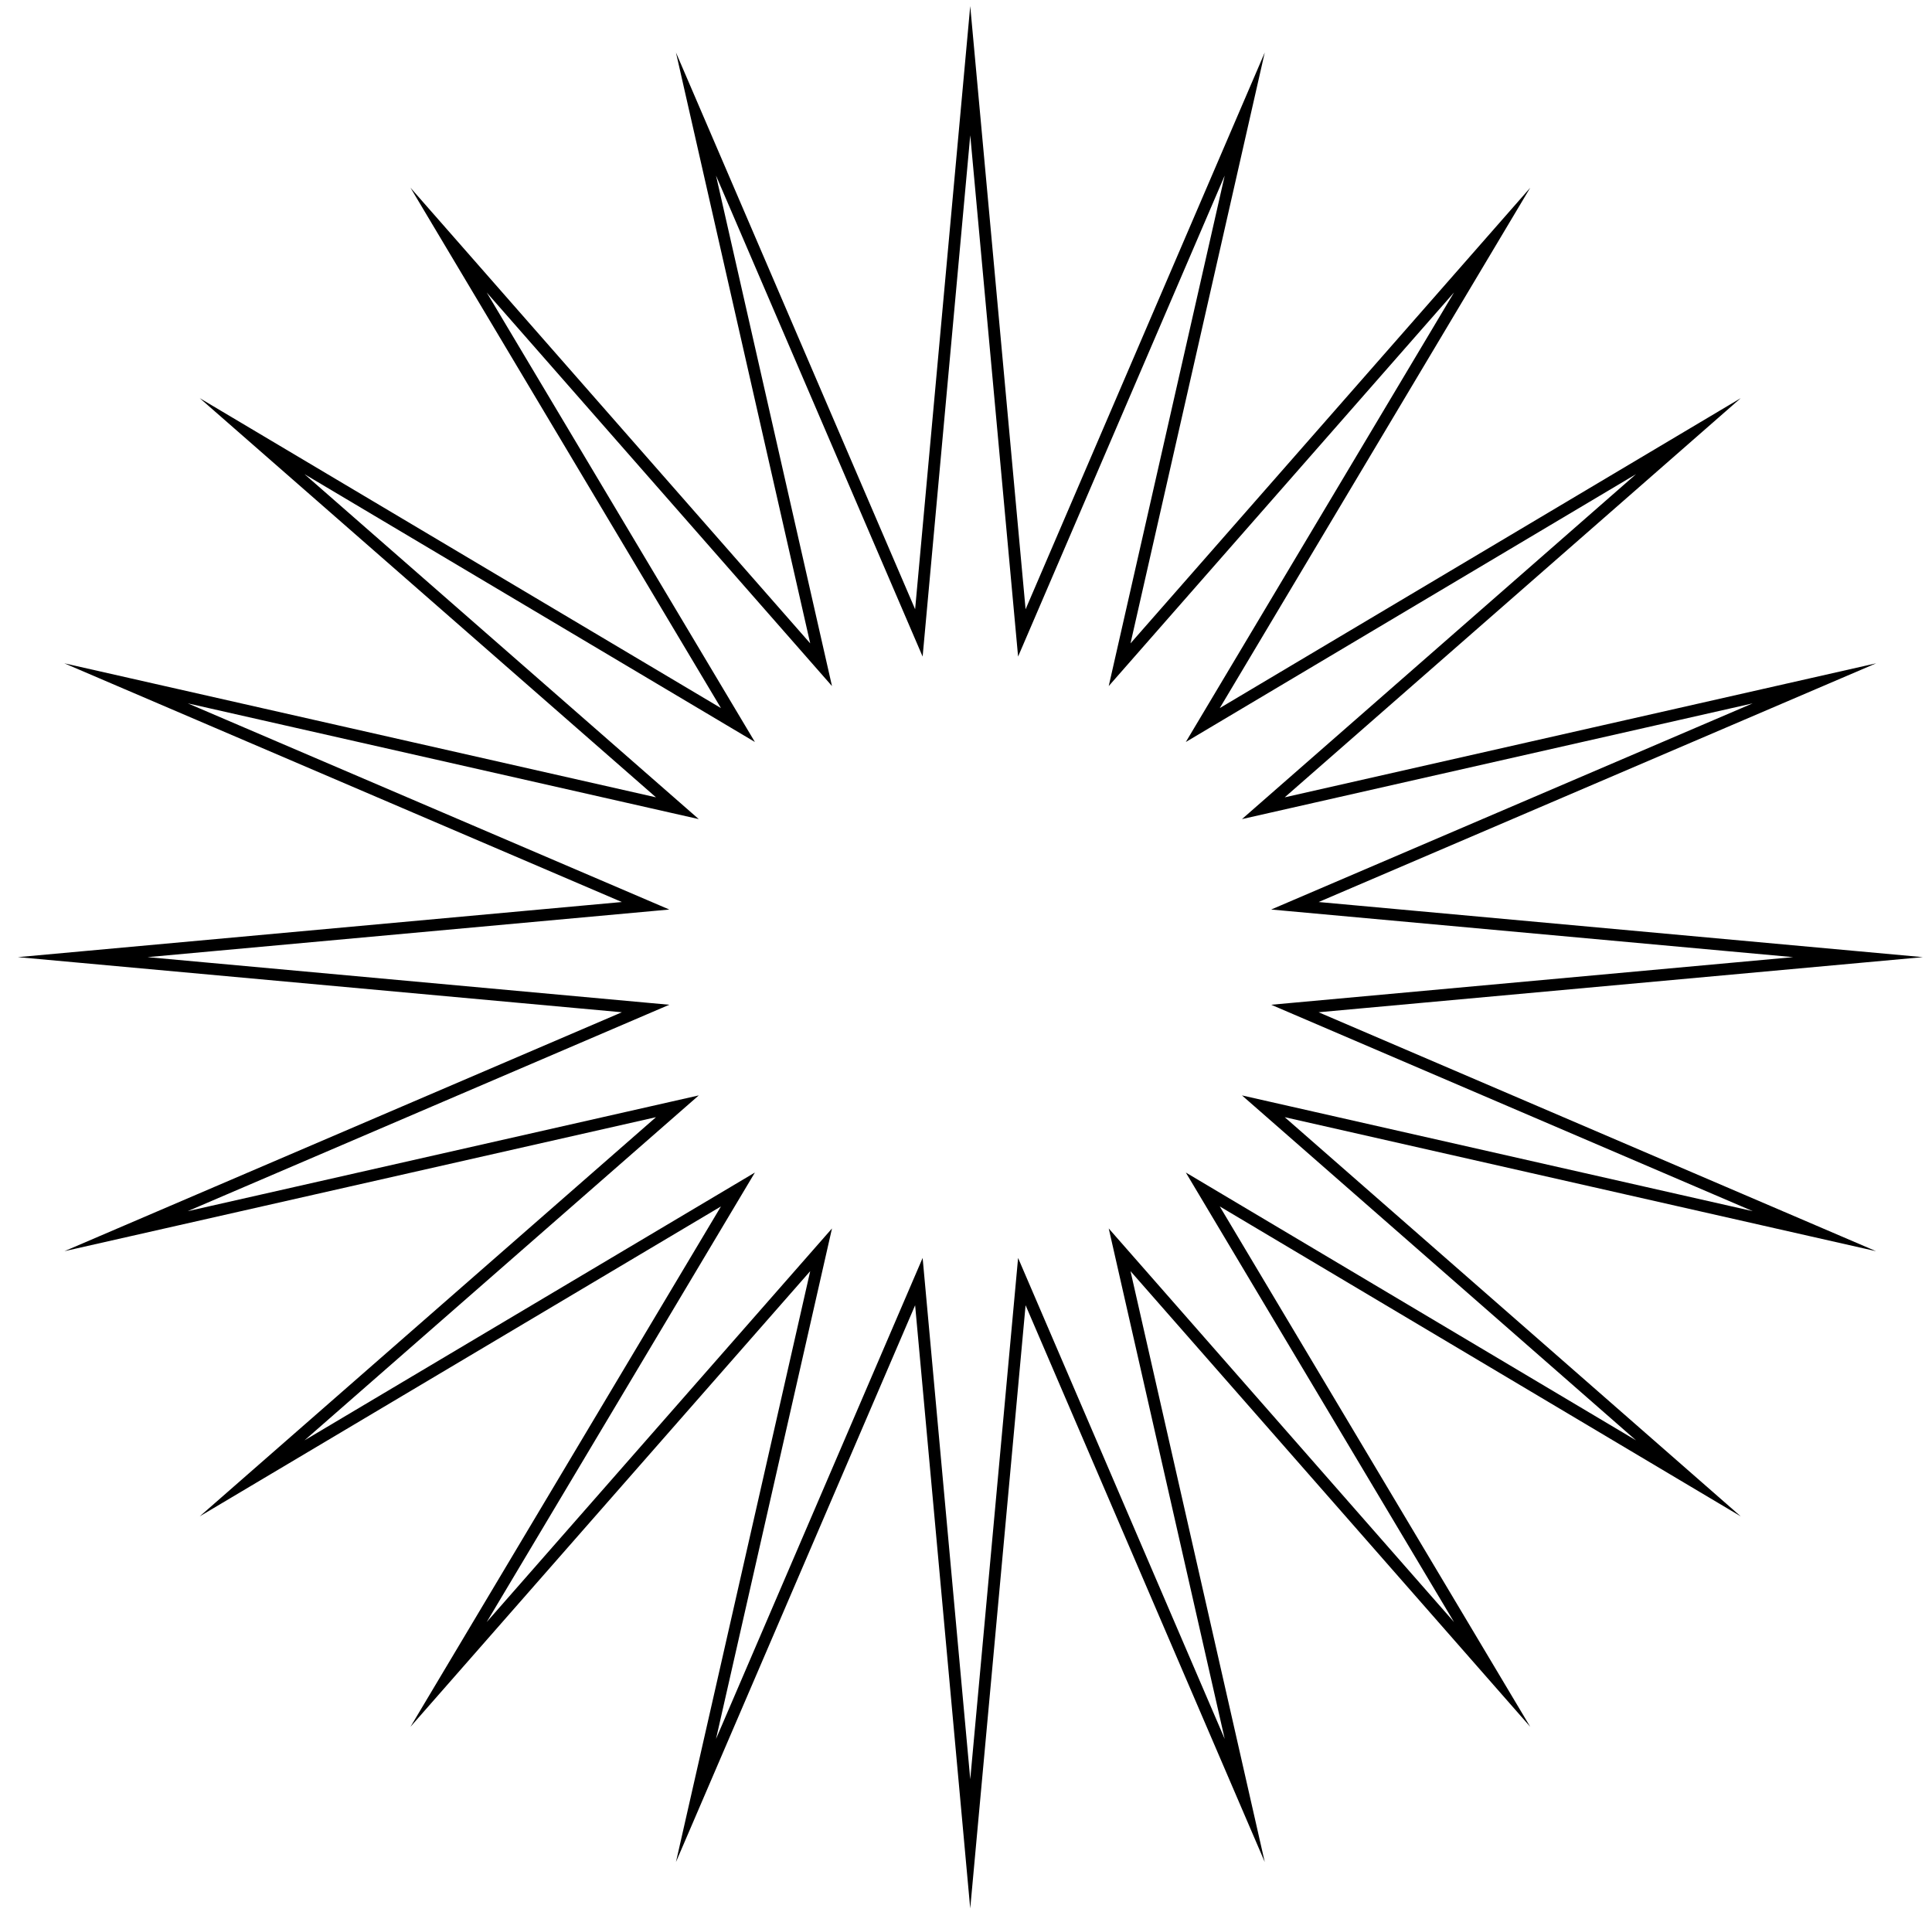
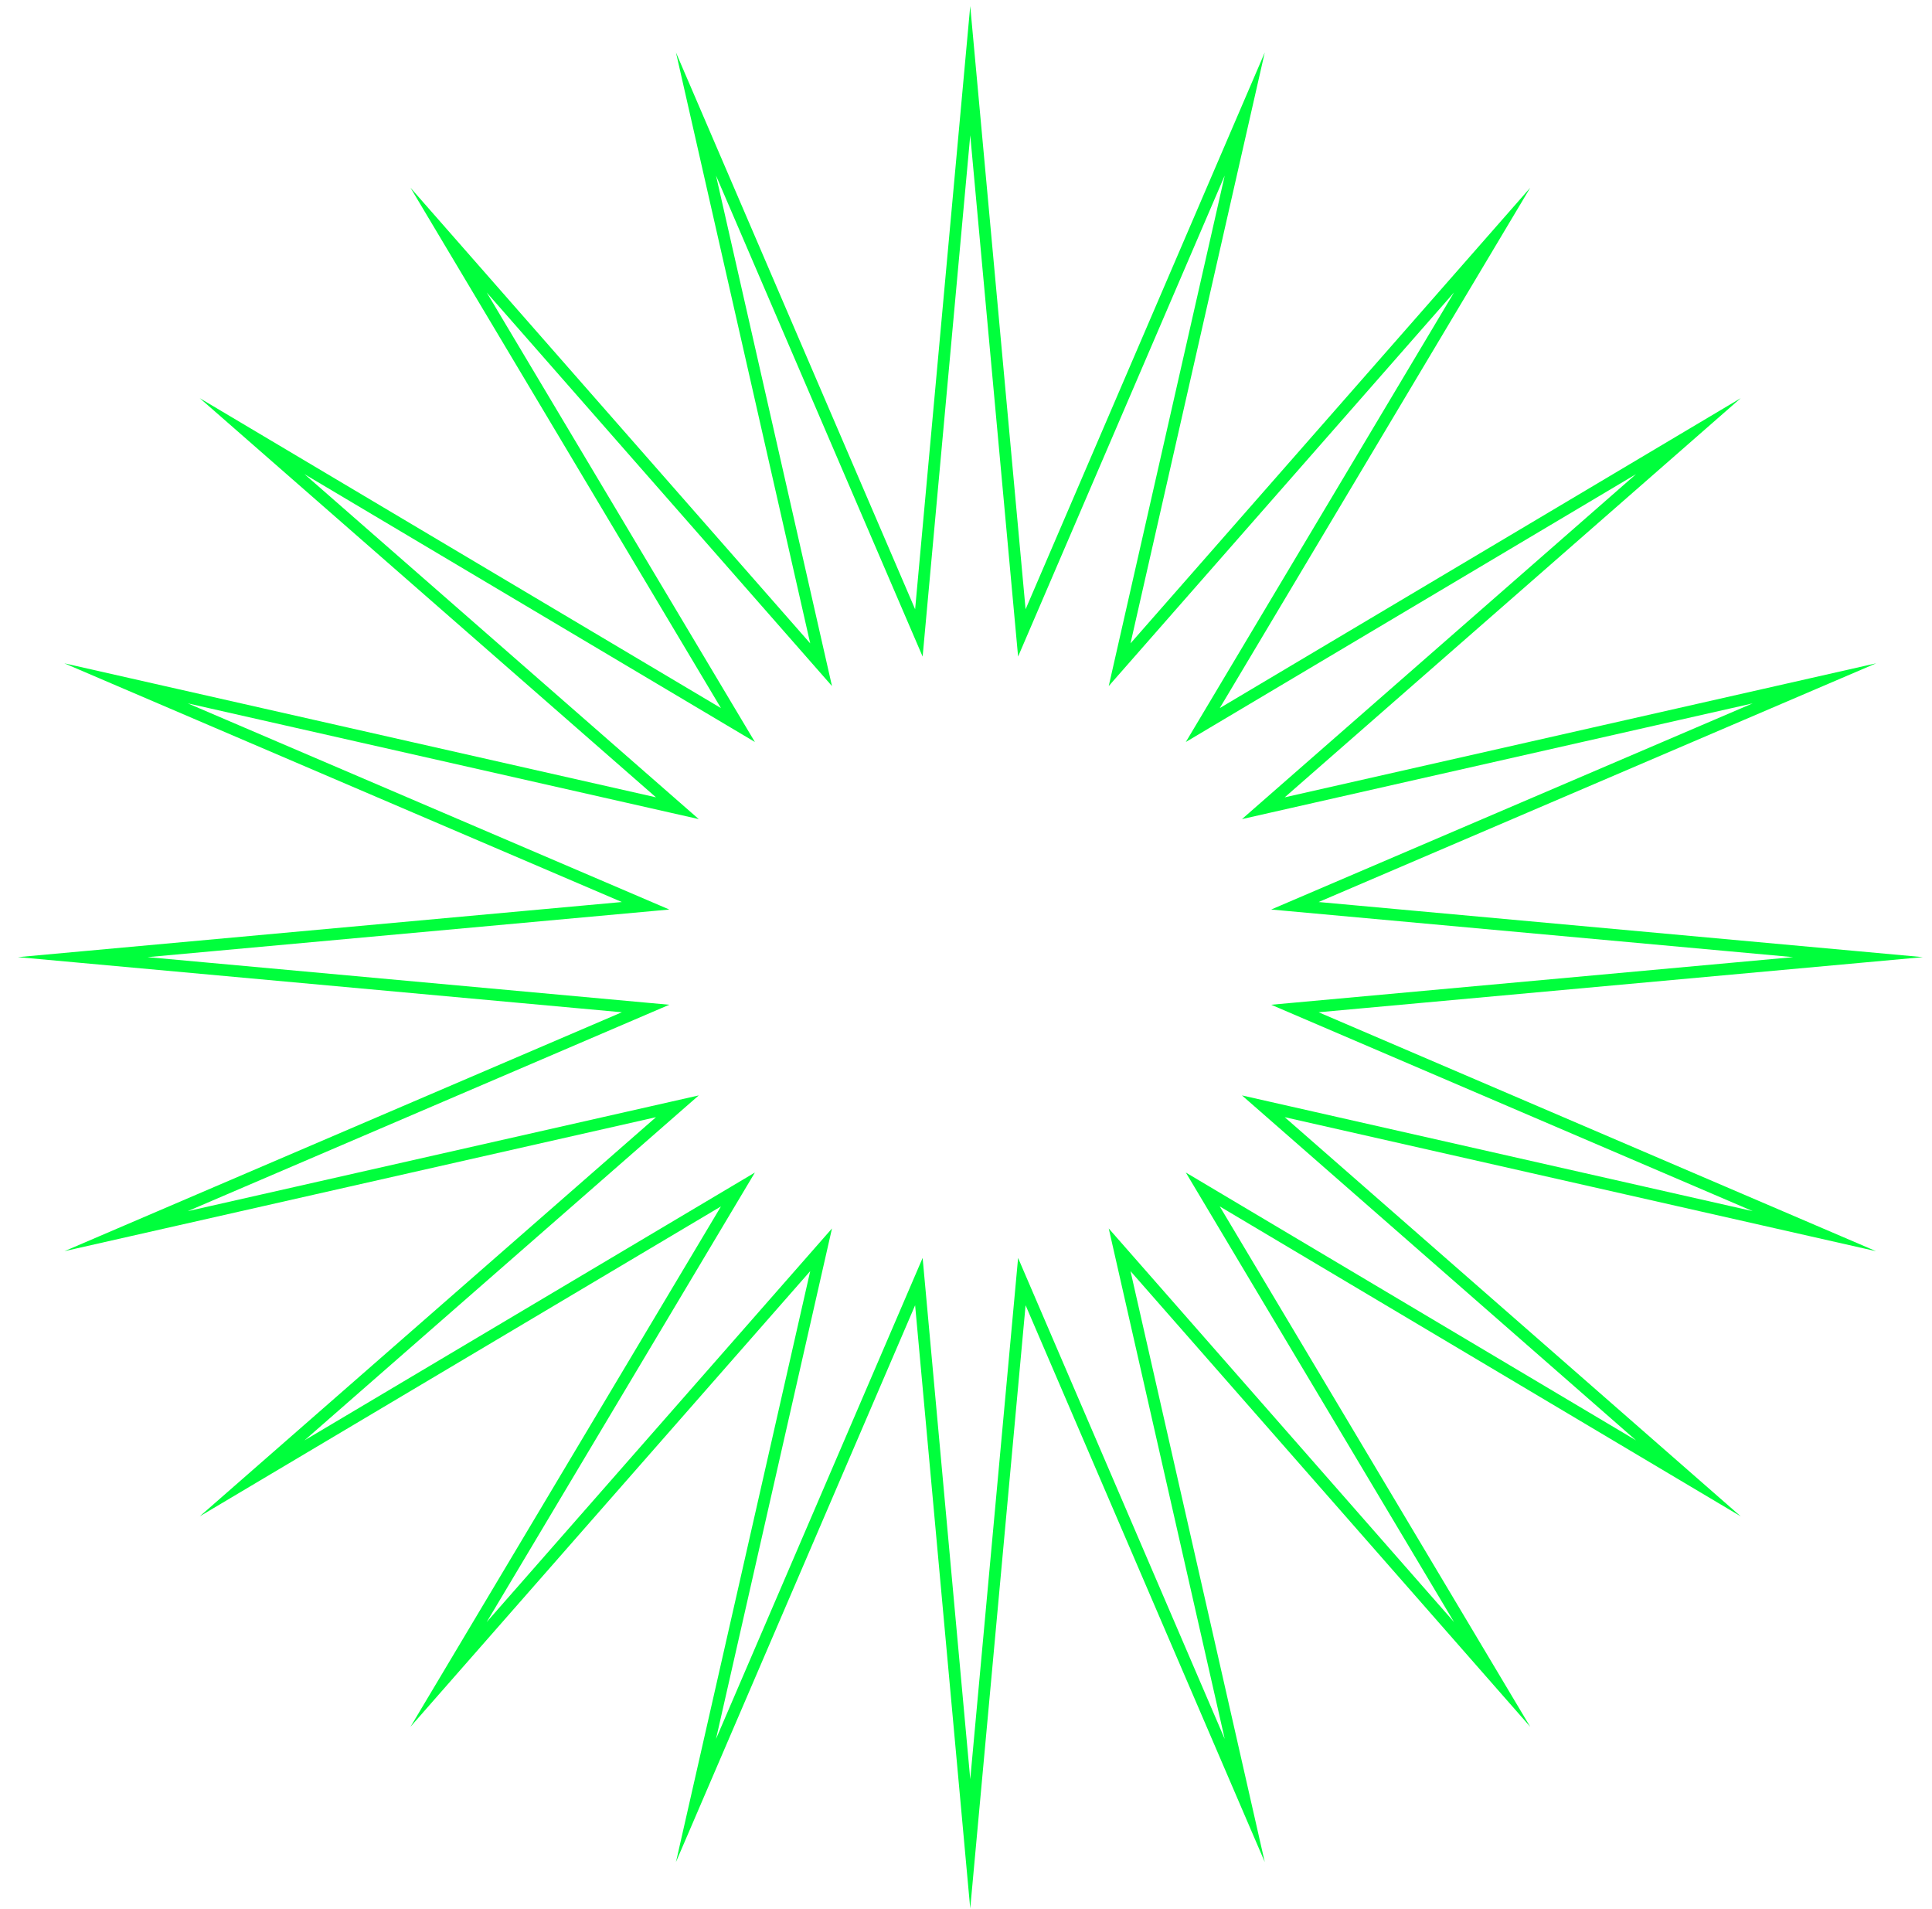
<svg xmlns="http://www.w3.org/2000/svg" width="82" height="81" viewBox="0 0 82 81" fill="none">
-   <path d="M41.18 3L43.37 26.86L52.83 4.84L47.52 28.21L63.33 10.19L51.05 30.77L71.66 18.51L53.62 34.3L77.01 29L54.96 38.44L78.86 40.62L54.96 42.8L77.01 52.25L53.62 46.95L71.66 62.74L51.05 50.48L63.33 71.06L47.52 53.04L52.83 76.41L43.37 54.39L41.18 78.25L39 54.39L29.54 76.41L34.85 53.04L19.04 71.06L31.32 50.48L10.7 62.74L28.75 46.95L5.35 52.25L27.4 42.8L3.51 40.62L27.4 38.44L5.35 29L28.75 34.3L10.7 18.51L31.32 30.77L19.04 10.19L34.85 28.21L29.54 4.84L39 26.86L41.18 3Z" stroke="black" stroke-width="0.5" stroke-miterlimit="50" />
+   <path d="M41.18 3L43.37 26.86L52.83 4.84L47.52 28.21L63.33 10.19L51.05 30.77L71.66 18.51L53.62 34.3L77.01 29L54.96 38.44L78.86 40.62L54.96 42.8L77.01 52.25L53.62 46.95L71.66 62.74L51.05 50.48L63.33 71.06L47.52 53.04L52.83 76.41L43.37 54.39L41.18 78.25L39 54.39L29.54 76.41L34.85 53.04L19.04 71.06L31.32 50.48L10.7 62.74L28.75 46.95L5.35 52.25L27.4 42.8L3.51 40.62L27.4 38.44L5.35 29L28.75 34.3L10.7 18.51L31.32 30.77L19.04 10.19L34.85 28.21L29.54 4.84L39 26.86L41.18 3Z" stroke="#00ff3c" stroke-width="0.5" stroke-miterlimit="50" />
</svg>
